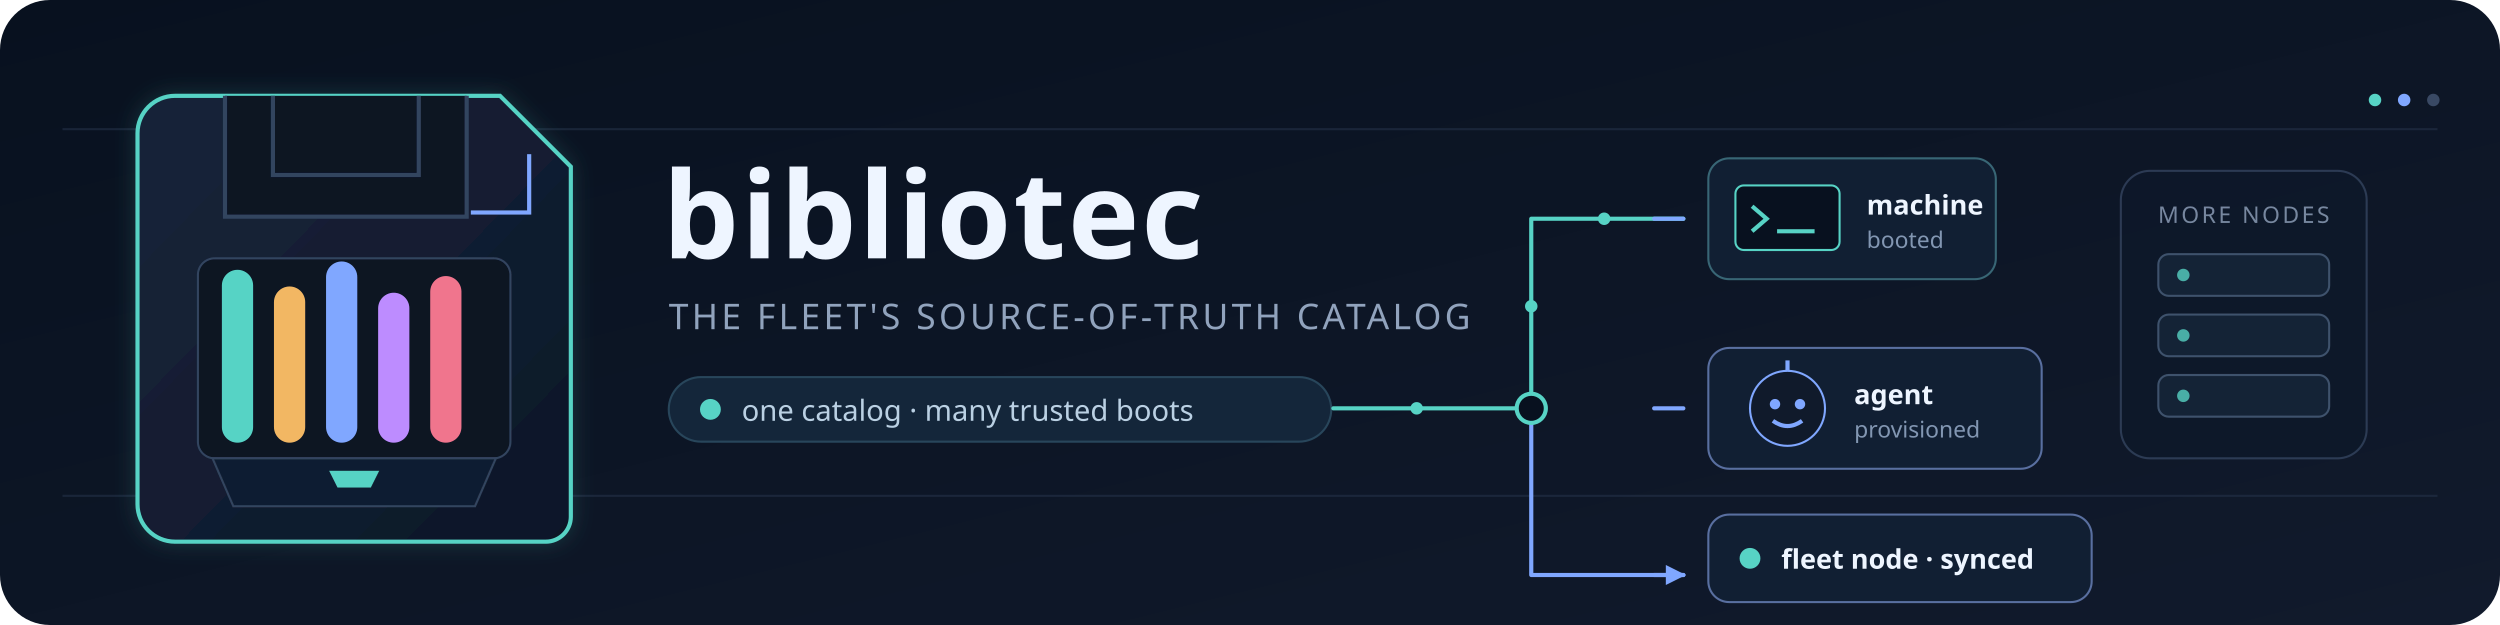
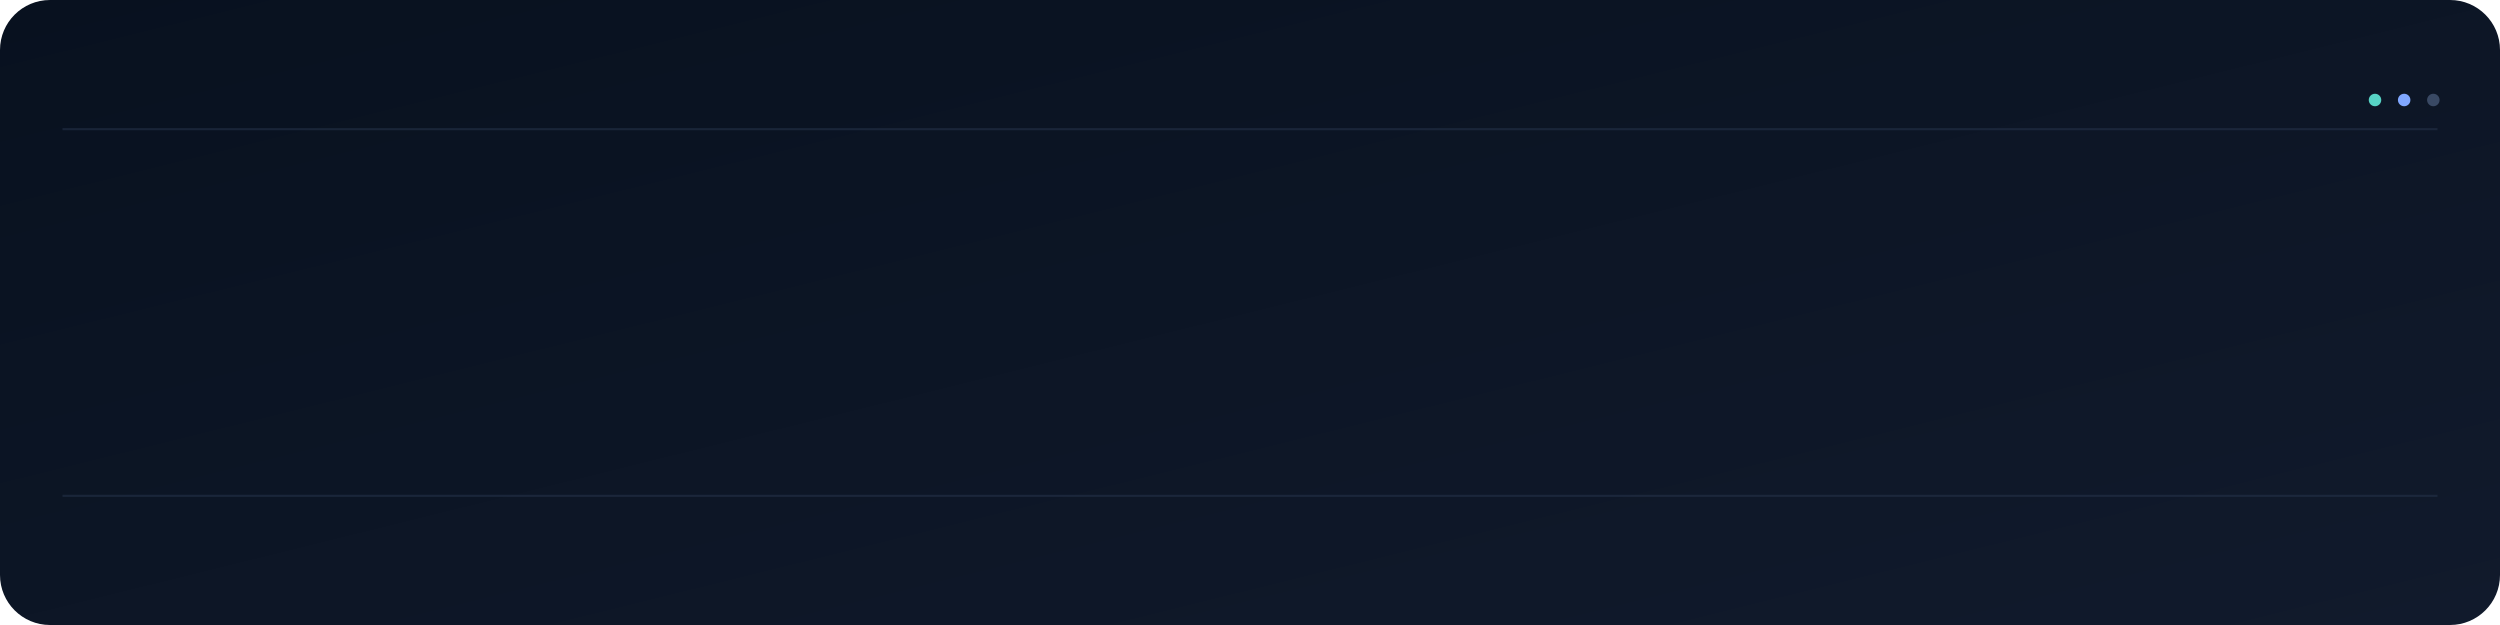
<svg xmlns="http://www.w3.org/2000/svg" viewBox="0 0 1200 300" width="1200" height="300" role="img" aria-labelledby="title desc">
  <defs>
    <linearGradient id="bg" x1="0" y1="0" x2="1" y2="1">
      <stop offset="0" stop-color="#08111f" />
      <stop offset="1" stop-color="#111a2c" />
    </linearGradient>
    <linearGradient id="disk" x1="0" y1="0" x2="1" y2="1">
      <stop offset="0" stop-color="#17243a" />
      <stop offset="1" stop-color="#0d1728" />
    </linearGradient>
    <linearGradient id="signal" x1="0" y1="0" x2="1" y2="0">
      <stop offset="0" stop-color="#57d3c5" />
      <stop offset="1" stop-color="#80a7ff" />
    </linearGradient>
    <filter id="softGlow" x="-40%" y="-40%" width="180%" height="180%">
      <feGaussianBlur stdDeviation="5" result="blur" />
      <feFlood flood-color="#57d3c5" flood-opacity="0.18" result="color" />
      <feComposite in="color" in2="blur" operator="in" result="halo" />
      <feMerge>
        <feMergeNode in="halo" />
        <feMergeNode in="SourceGraphic" />
      </feMerge>
    </filter>
    <marker id="arrow" viewBox="0 0 10 10" refX="8" refY="5" markerWidth="6" markerHeight="6" orient="auto-start-reverse">
      <path d="M1 1l8 4-8 4z" fill="#80a7ff" />
    </marker>
  </defs>
  <rect width="1200" height="300" rx="24" fill="url(#bg)" />
  <path d="M30 62H1170M30 238H1170" stroke="#26334a" stroke-width="1" opacity="0.55" />
  <circle cx="1140" cy="48" r="3" fill="#57d3c5" />
  <circle cx="1154" cy="48" r="3" fill="#80a7ff" />
  <circle cx="1168" cy="48" r="3" fill="#394964" />
-   <g transform="translate(66 46)" filter="url(#softGlow)">
-     <path d="M18 0h156l34 34v168a12 12 0 0 1-12 12H18A18 18 0 0 1 0 196V18A18 18 0 0 1 18 0z" fill="url(#disk)" stroke="#57d3c5" stroke-width="2" />
+   <g transform="translate(66 46)" filter="url(#softGlow)" opacity="0">
+     <animate attributeName="opacity" from="0" to="1" dur="0.6s" begin="0.2s" fill="freeze" />
+     <path d="M18 0h156l34 34v168a12 12 0 0 1-12 12H18A18 18 0 0 1 0 196V18A18 18 0 0 1 18 0z" fill="url(#disk)" stroke="#57d3c5" stroke-width="2">
+       <animate attributeName="stroke-opacity" values="0.65;1;0.65" dur="4s" begin="4.3s" repeatCount="indefinite" />
+     </path>
    <path d="M42 0v58h116V0M65 0v38h70V0" fill="#0a1424" stroke="#33445f" stroke-width="2" />
    <rect x="29" y="78" width="150" height="96" rx="8" fill="#0a1322" stroke="#33445f" />
    <path d="M48 91v68M73 99v60M98 87v72M123 102v57M148 94v65" stroke-width="15" stroke-linecap="round" />
    <path d="M48 91v68" stroke="#57d3c5" stroke-width="15" stroke-linecap="round" />
    <path d="M73 99v60" stroke="#f2b764" stroke-width="15" stroke-linecap="round" />
    <path d="M98 87v72" stroke="#80a7ff" stroke-width="15" stroke-linecap="round" />
    <path d="M123 102v57" stroke="#bd8cff" stroke-width="15" stroke-linecap="round" />
    <path d="M148 94v65" stroke="#f0748d" stroke-width="15" stroke-linecap="round" />
    <path d="M36 174h136l-10 23H46z" fill="#111e31" stroke="#33445f" />
    <path d="M92 180h24l-4 8h-16z" fill="#57d3c5" />
    <path d="M188 28v28h-28" fill="none" stroke="#80a7ff" stroke-width="2" />
  </g>
-   <g font-family="sans-serif">
+   <g font-family="sans-serif" opacity="0">
+     <animate attributeName="opacity" from="0" to="1" dur="0.5s" begin="0.7s" fill="freeze" />
    <text x="318" y="124" fill="#eef5ff" font-size="58" font-weight="700" letter-spacing="1">bibliotec</text>
    <text x="321" y="158" fill="#91a3bd" font-size="17" letter-spacing="1.6">THE FLEET'S SOURCE-OF-TRUTH CATALOG</text>
    <rect x="321" y="181" width="318" height="31" rx="15.5" fill="#14263a" stroke="#28465b" />
    <circle cx="341" cy="196.5" r="5" fill="#57d3c5" />
    <text x="356" y="202" fill="#bad0e3" font-size="14">one catalog · many trusted boots</text>
  </g>
-   <g fill="none" stroke-linecap="round" stroke-linejoin="round">
-     <path d="M640 196H735V105H808" stroke="#57d3c5" stroke-width="2" />
-     <path d="M735 196H808" stroke="url(#signal)" stroke-width="2" />
-     <path d="M735 196v80H808" stroke="#80a7ff" stroke-width="2" />
+   <g fill="none" stroke-linecap="round" stroke-linejoin="round" opacity="0">
+     <animate attributeName="opacity" from="0" to="1" dur="0.5s" begin="1.2s" fill="freeze" />
+     <path d="M640 196H735V105H808" stroke="#57d3c5" stroke-width="2">
+       <animate attributeName="stroke-opacity" values="0.45;1;0.45" dur="3.8s" begin="4.3s" repeatCount="indefinite" />
+     </path>
+     <path d="M735 196H808" stroke="url(#signal)" stroke-width="2">
+       <animate attributeName="stroke-opacity" values="0.5;1;0.5" dur="3.8s" begin="4.8s" repeatCount="indefinite" />
+     </path>
+     <path d="M735 196v80H808" stroke="#80a7ff" stroke-width="2">
+       <animate attributeName="stroke-opacity" values="0.45;1;0.45" dur="3.8s" begin="5.3s" repeatCount="indefinite" />
+     </path>
    <circle cx="735" cy="196" r="7" fill="#08111f" stroke="#57d3c5" stroke-width="2" />
    <path d="M794 105h14M794 196h14M794 276h14" stroke="#80a7ff" stroke-width="2" marker-end="url(#arrow)" />
  </g>
-   <g fill="#57d3c5">
+   <g fill="#57d3c5" opacity="0">
+     <animate attributeName="opacity" from="0" to="1" dur="0.5s" begin="1.3s" fill="freeze" />
+     <animate attributeName="fill-opacity" values="0.4;1;0.4" dur="3.5s" begin="4.3s" repeatCount="indefinite" />
    <circle cx="680" cy="196" r="3" />
    <circle cx="735" cy="147" r="3" />
    <circle cx="770" cy="105" r="3" />
  </g>
  <g font-family="sans-serif">
-     <g transform="translate(820 76)">
+     <g transform="translate(820 76)" opacity="0">
+       <animate attributeName="opacity" from="0" to="1" dur="0.5s" begin="1.7s" fill="freeze" />
      <rect width="138" height="58" rx="10" fill="#111f33" stroke="#386675" />
      <rect x="13" y="13" width="50" height="31" rx="4" fill="#08111f" stroke="#57d3c5" />
      <path d="M21 23l7 6-7 6M33 35h18" fill="none" stroke="#57d3c5" stroke-width="2" />
      <text x="76" y="27" fill="#eef5ff" font-size="13" font-weight="700">machine</text>
      <text x="76" y="43" fill="#8296b2" font-size="11">booted</text>
    </g>
-     <g transform="translate(820 167)">
+     <g transform="translate(820 167)" opacity="0">
+       <animate attributeName="opacity" from="0" to="1" dur="0.5s" begin="2.3s" fill="freeze" />
      <rect width="160" height="58" rx="10" fill="#111f33" stroke="#596fa0" />
      <circle cx="38" cy="29" r="18" fill="#101a2b" stroke="#80a7ff" />
      <circle cx="32" cy="27" r="2.5" fill="#80a7ff" />
      <circle cx="44" cy="27" r="2.5" fill="#80a7ff" />
      <path d="M31 35q7 5 14 0M38 11V6" fill="none" stroke="#80a7ff" stroke-width="2" />
      <text x="70" y="27" fill="#eef5ff" font-size="13" font-weight="700">agent</text>
      <text x="70" y="43" fill="#8296b2" font-size="11">provisioned</text>
    </g>
-     <g transform="translate(820 247)">
+     <g transform="translate(820 247)" opacity="0">
+       <animate attributeName="opacity" from="0" to="1" dur="0.5s" begin="2.9s" fill="freeze" />
      <rect width="184" height="42" rx="10" fill="#111f33" stroke="#596fa0" />
      <circle cx="20" cy="21" r="5" fill="#57d3c5" />
      <text x="35" y="26" fill="#eef5ff" font-size="13" font-weight="700">fleet node · synced</text>
    </g>
-     <g transform="translate(1018 82)" opacity="0.8">
+     <g transform="translate(1018 82)" opacity="0">
+       <animate attributeName="opacity" from="0" to="0.8" dur="0.5s" begin="3.5s" fill="freeze" />
      <rect width="118" height="138" rx="14" fill="#0d1829" stroke="#33445f" />
      <text x="59" y="25" text-anchor="middle" fill="#91a3bd" font-size="11" letter-spacing="1.2">MORE NODES</text>
      <g fill="#15253a" stroke="#4a607d">
        <rect x="18" y="40" width="82" height="20" rx="5" />
        <rect x="18" y="69" width="82" height="20" rx="5" />
        <rect x="18" y="98" width="82" height="20" rx="5" />
      </g>
      <g fill="#57d3c5">
        <circle cx="30" cy="50" r="3" />
        <circle cx="30" cy="79" r="3" />
        <circle cx="30" cy="108" r="3" />
      </g>
    </g>
  </g>
</svg>
